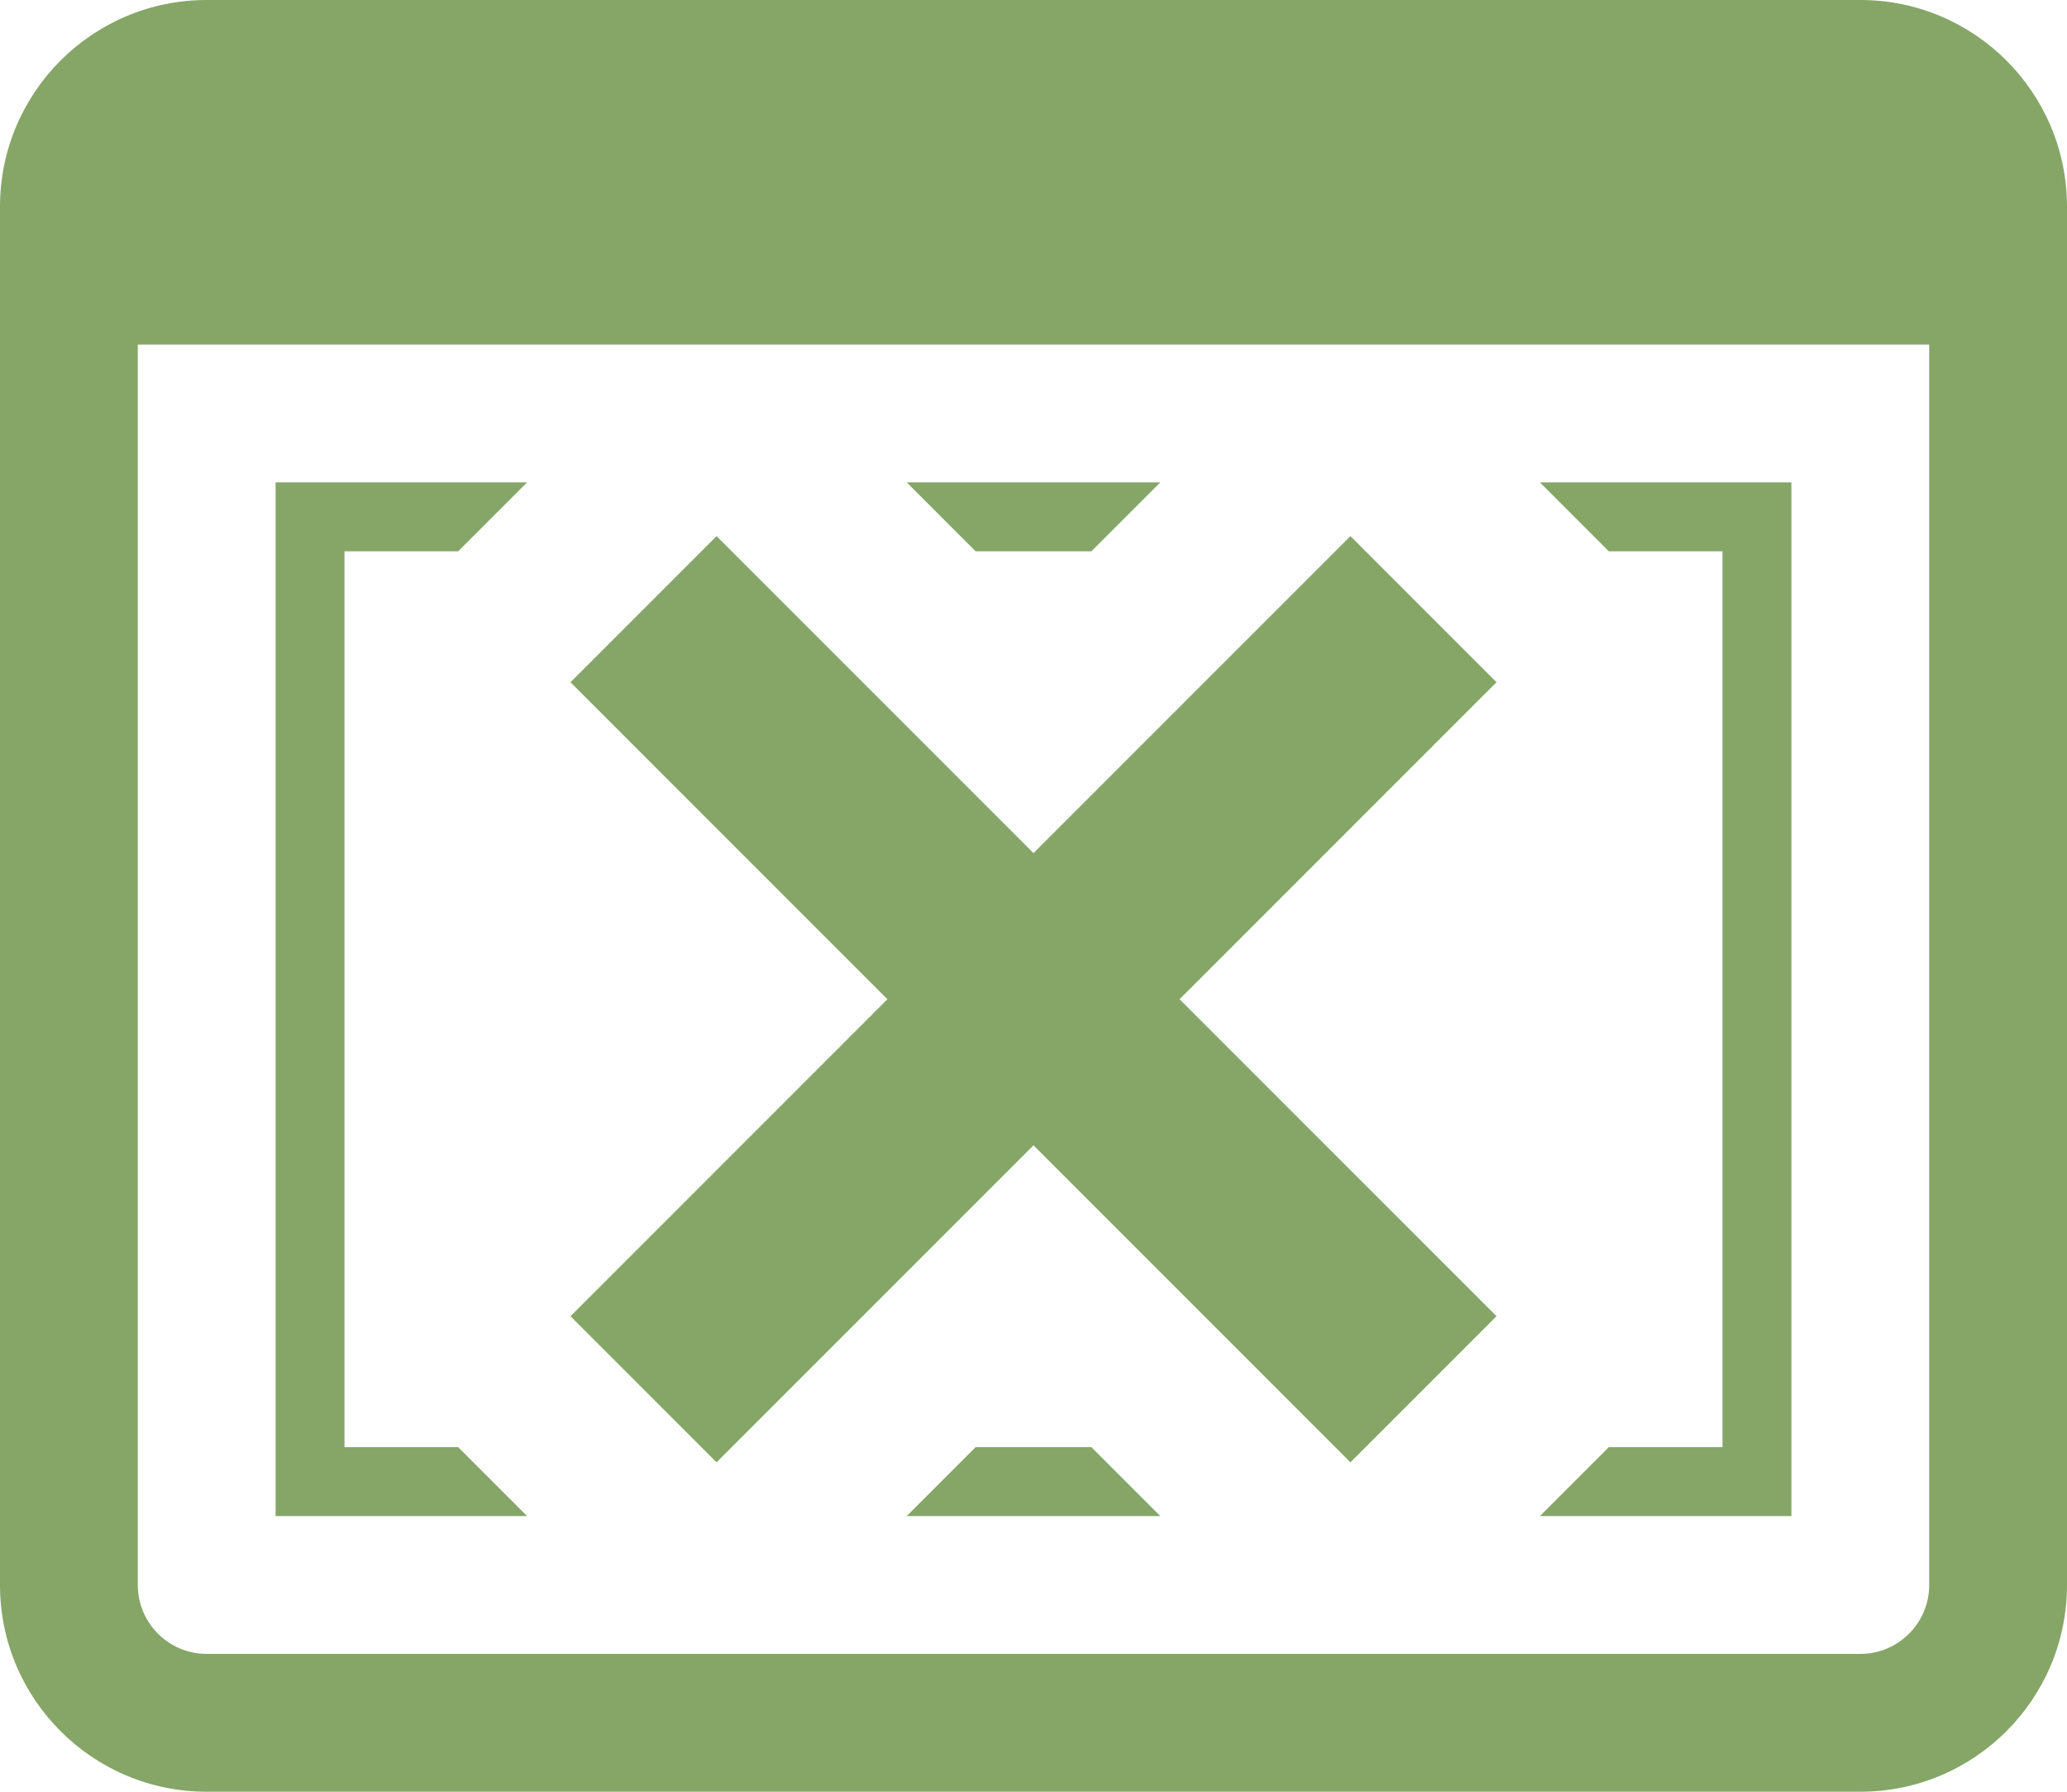
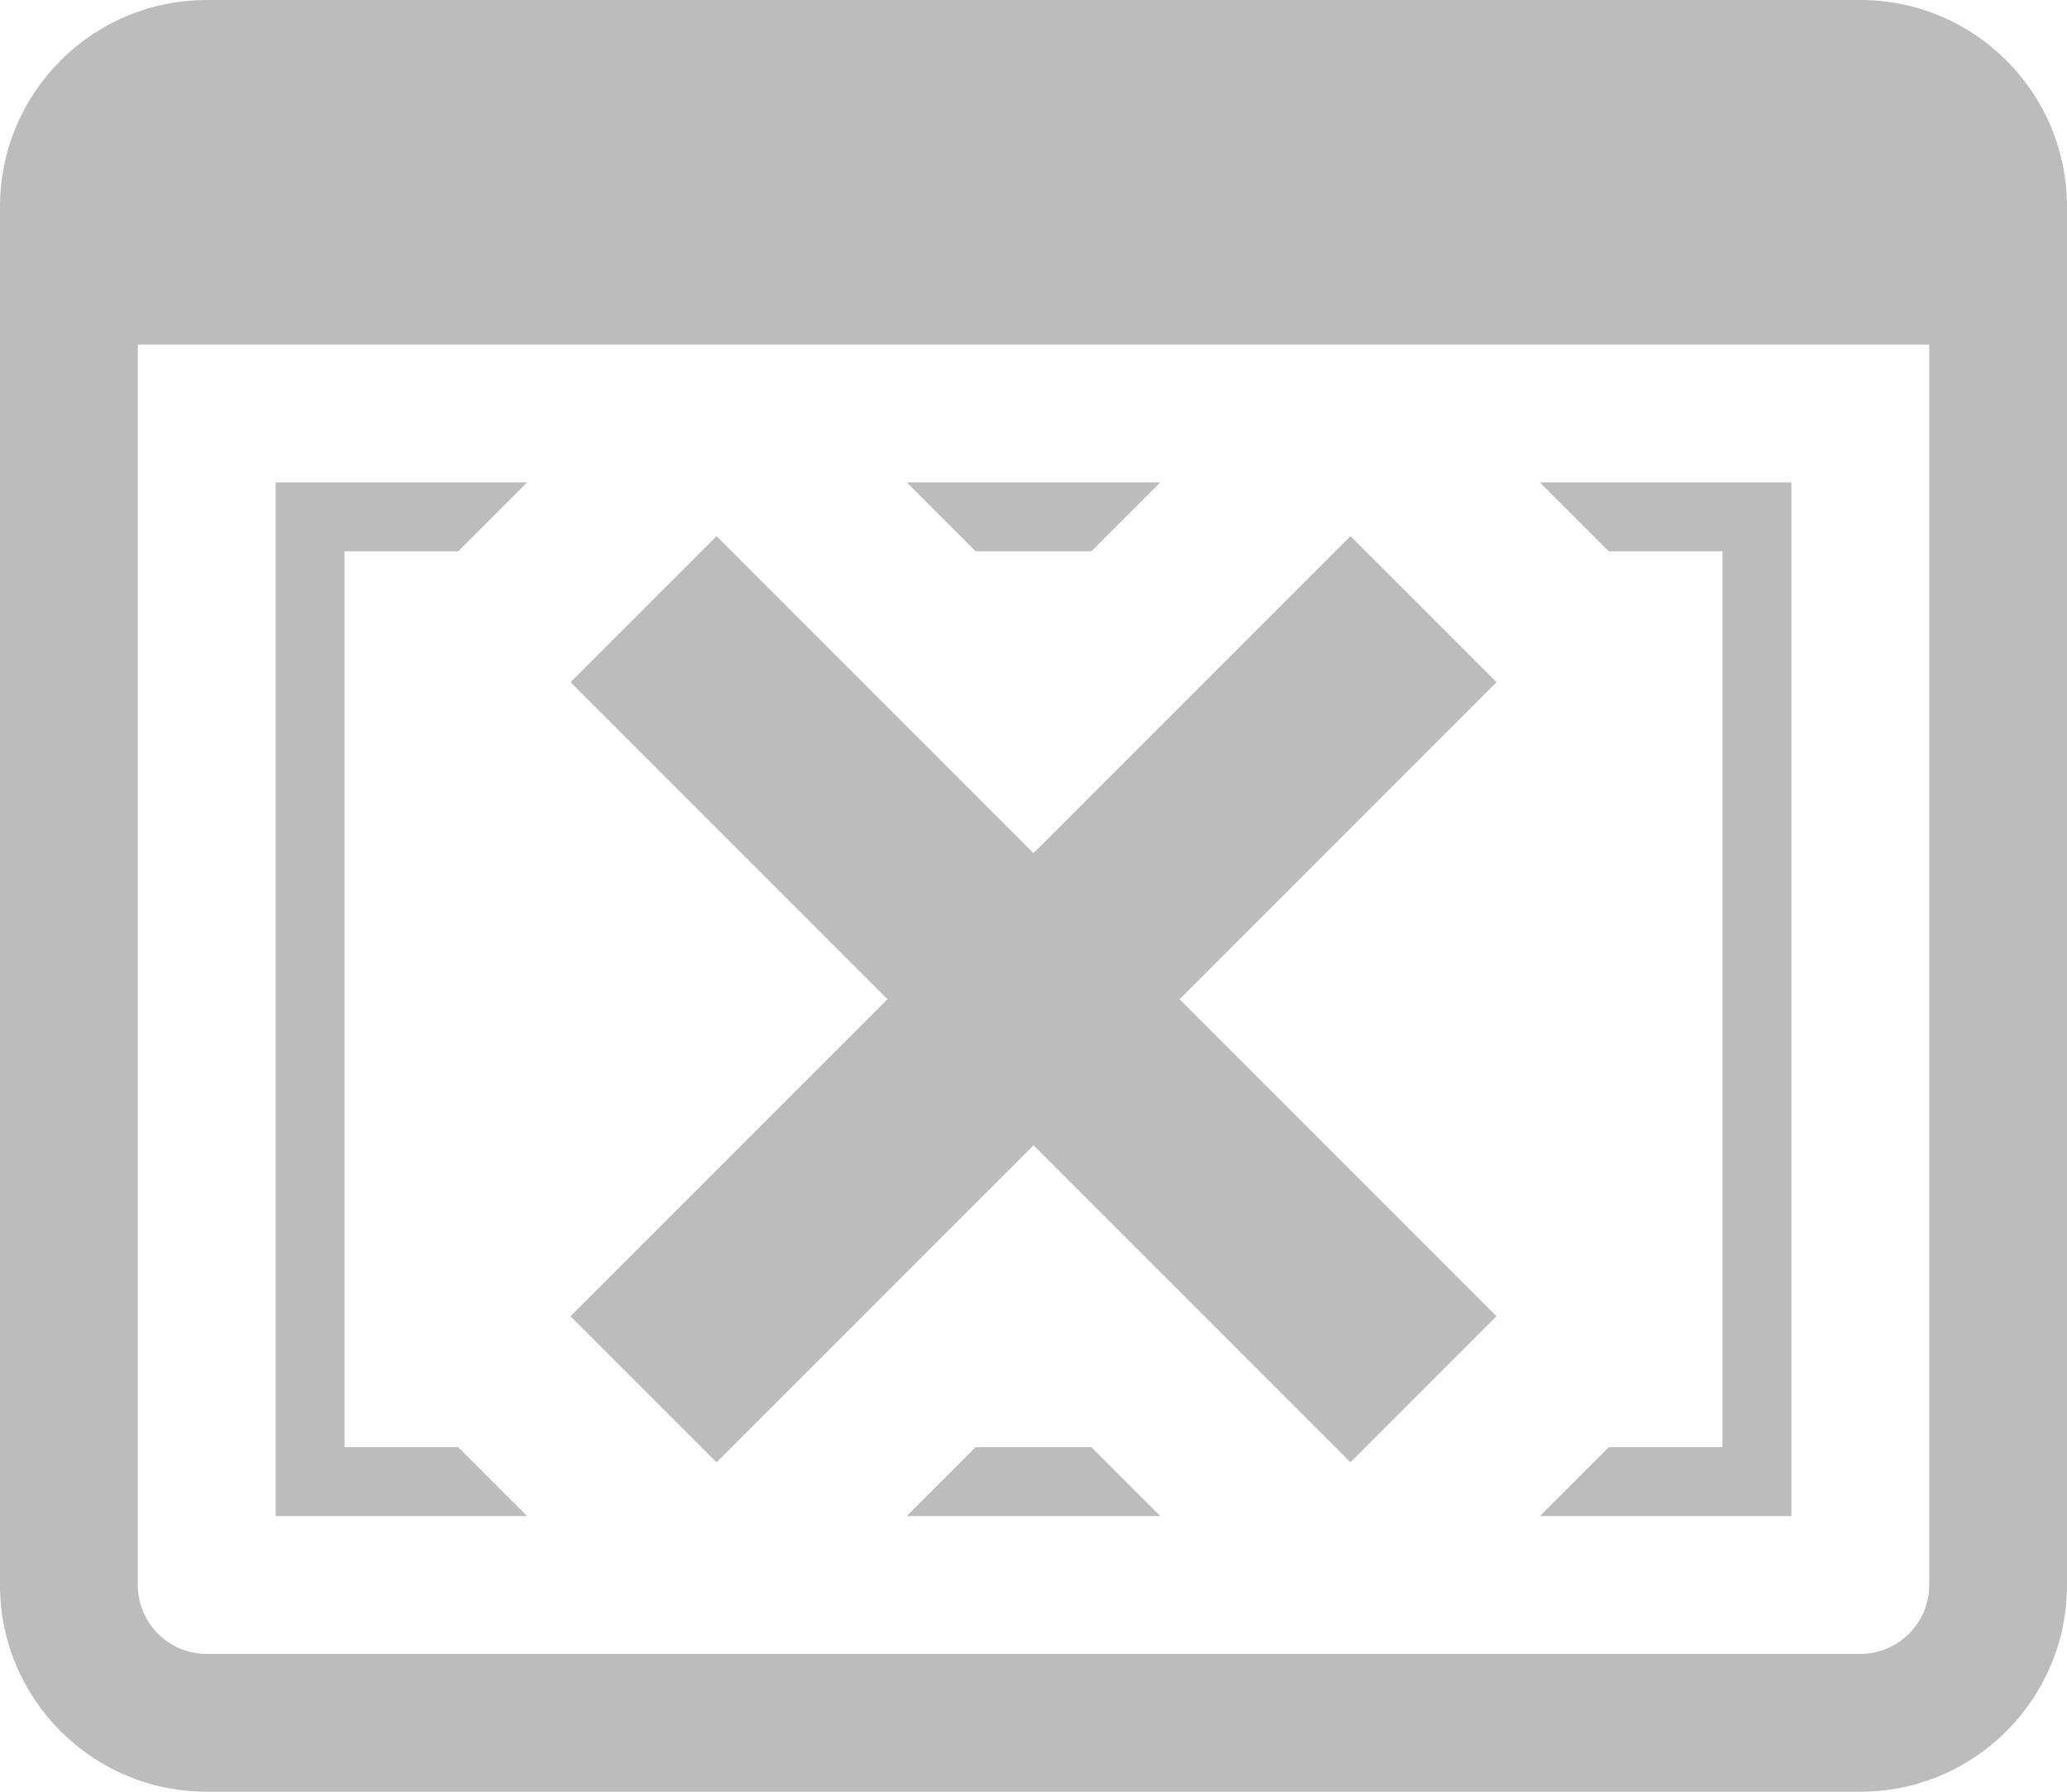
<svg xmlns="http://www.w3.org/2000/svg" viewBox="0 0 30 26" preserveAspectRatio="xMidYMid meet">
-   <path fill="#85a667" d="M27,0H3A3,3,0,0,0,0,3V23a3,3,0,0,0,3,3H27a3,3,0,0,0,3-3V3A3,3,0,0,0,27,0Zm1,23a1,1,0,0,1-1,1H3a1,1,0,0,1-1-1V5H28ZM13.16,22l1-1h1.68l1,1ZM16.84,7l-1,1H14.16l-1-1ZM7.65,22H4V7H7.65l-1,1H5V21H6.65ZM26,7V22H22.35l1-1H25V8H23.35l-1-1Zm-8.88,7.5,4.6,4.6L19.6,21.22,15,16.62l-4.6,4.6L8.28,19.1l4.6-4.6L8.28,9.9,10.4,7.78l4.6,4.6,4.6-4.6L21.72,9.9Z" />
+   <path fill="#bcbcbc" d="M27,0H3A3,3,0,0,0,0,3V23a3,3,0,0,0,3,3H27a3,3,0,0,0,3-3V3A3,3,0,0,0,27,0Zm1,23a1,1,0,0,1-1,1H3a1,1,0,0,1-1-1V5H28ZM13.16,22l1-1h1.68l1,1ZM16.84,7l-1,1H14.16l-1-1ZM7.65,22H4V7H7.65l-1,1H5V21H6.65ZM26,7V22H22.35l1-1H25V8H23.35l-1-1Zm-8.88,7.5,4.6,4.6L19.6,21.22,15,16.62l-4.6,4.6L8.28,19.1l4.6-4.6L8.28,9.9,10.4,7.78l4.6,4.6,4.6-4.6L21.72,9.9Z" />
</svg>
